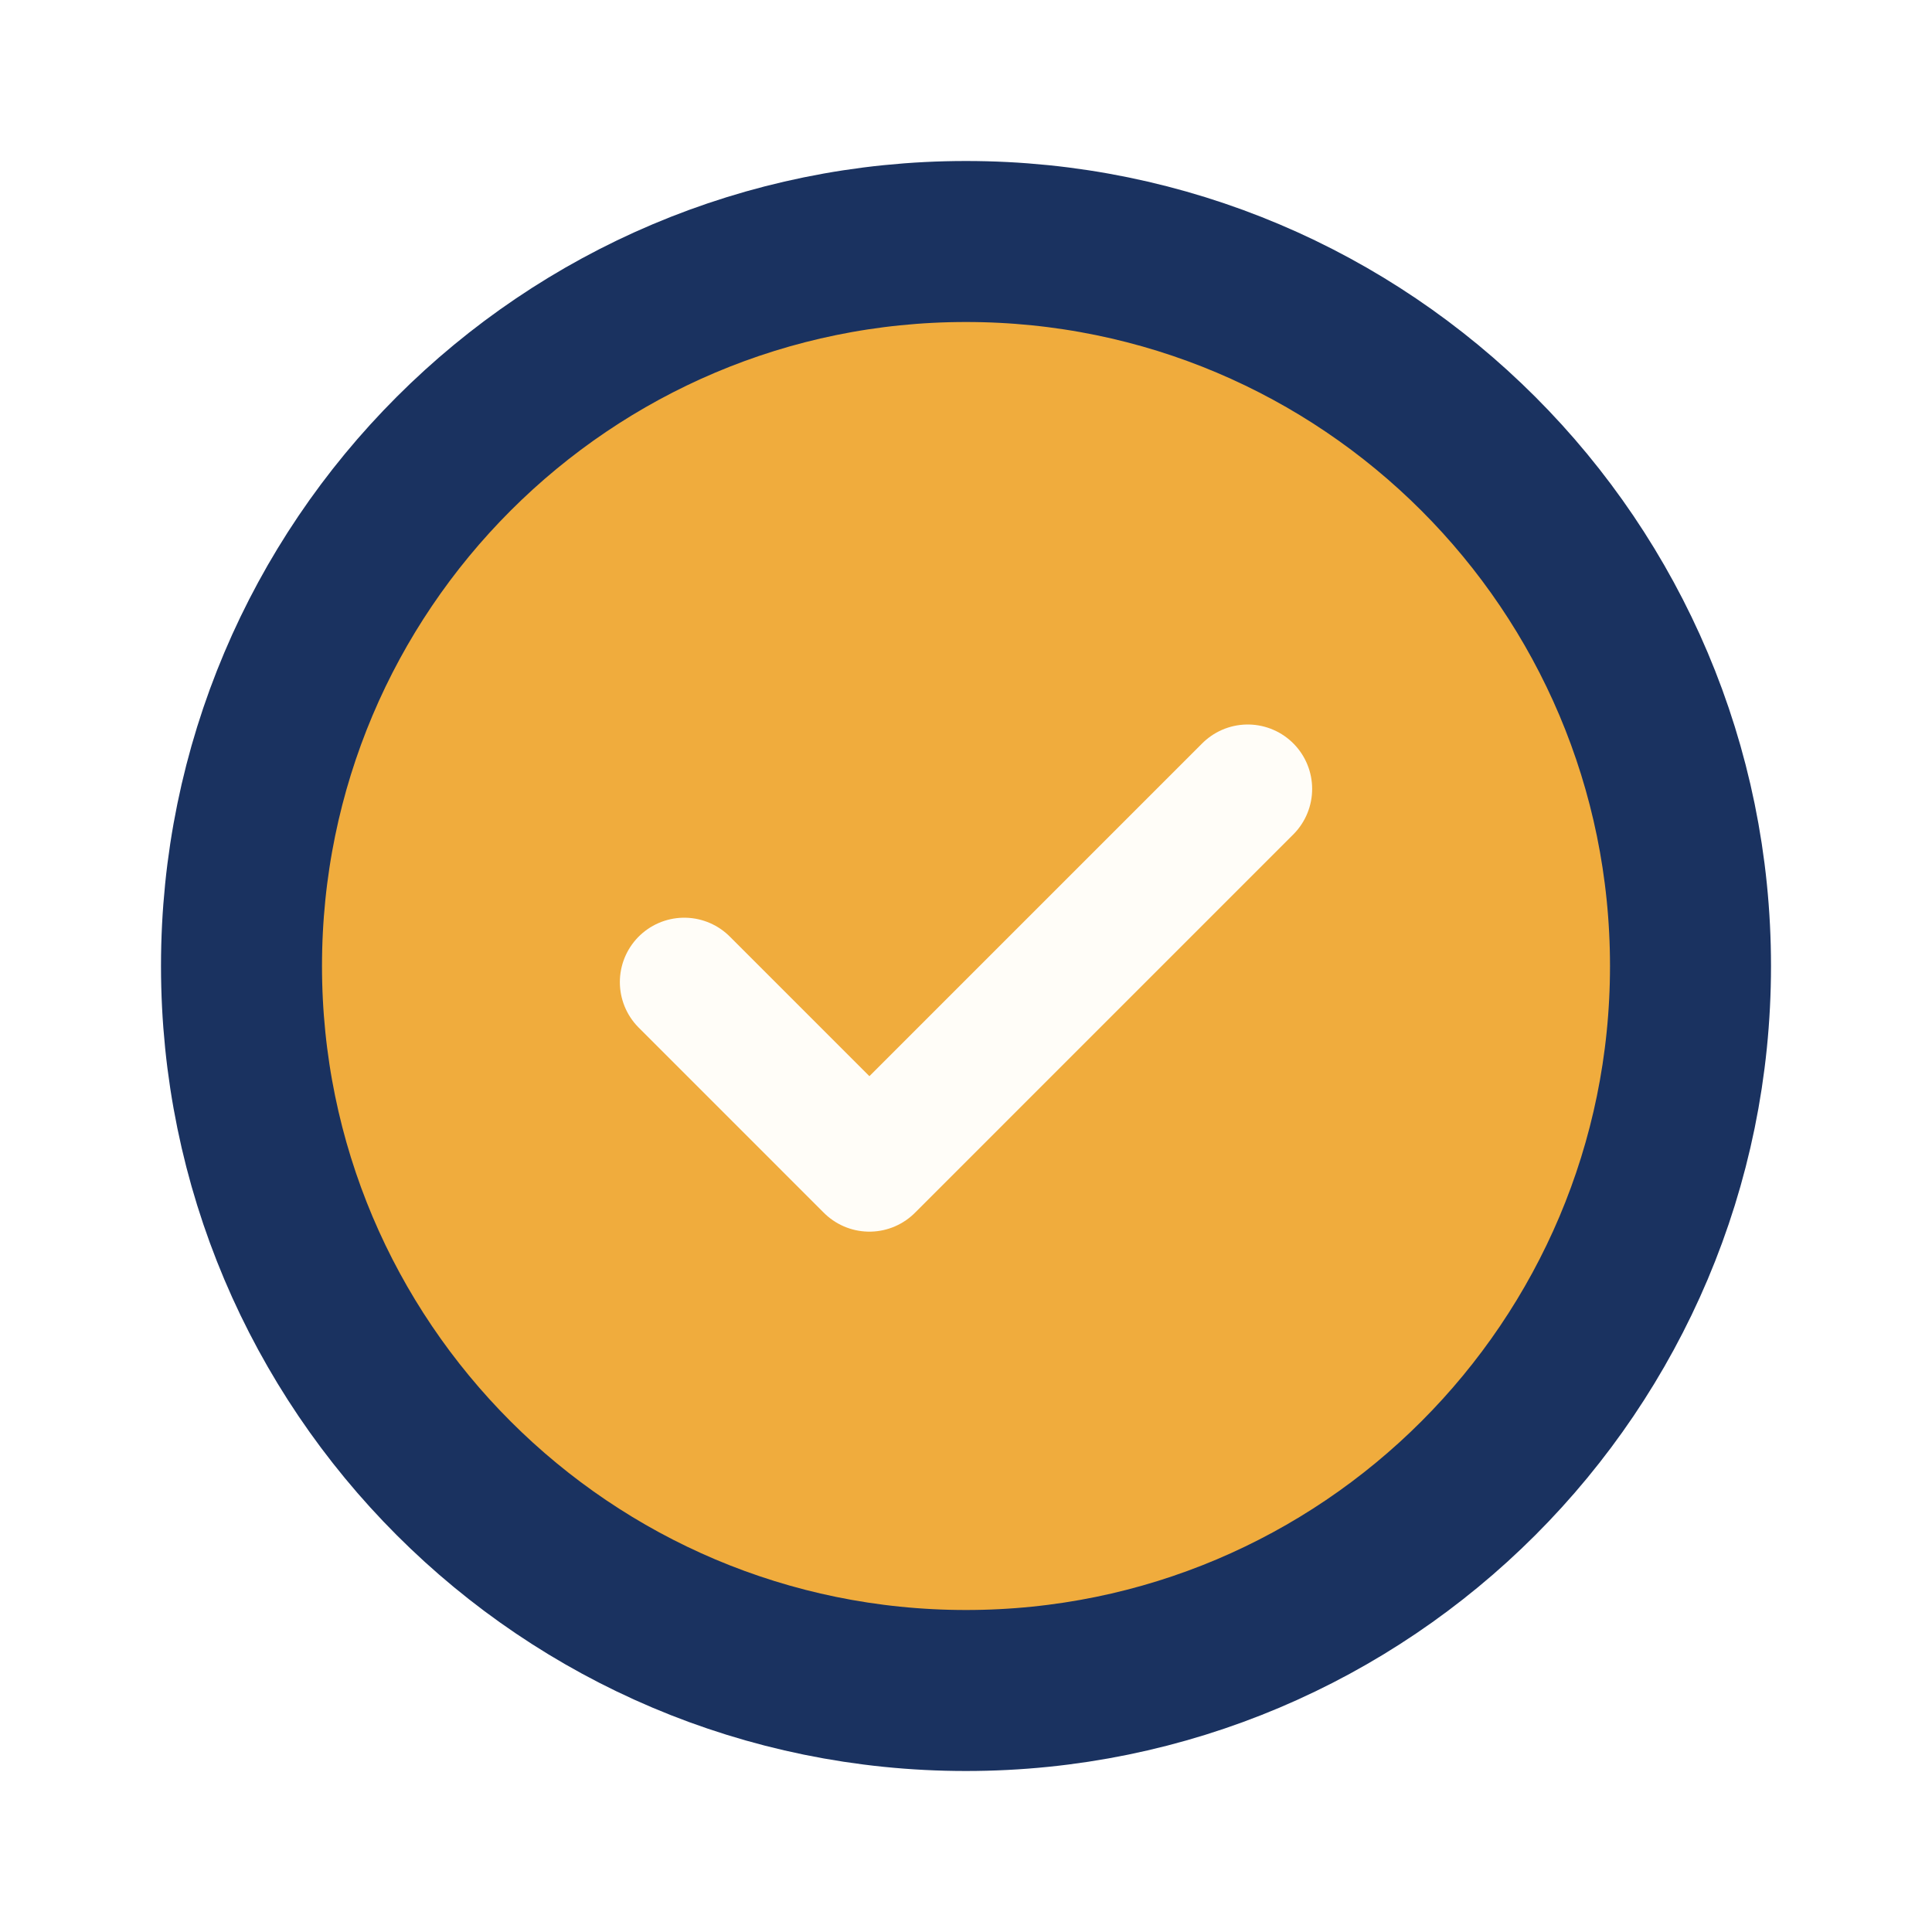
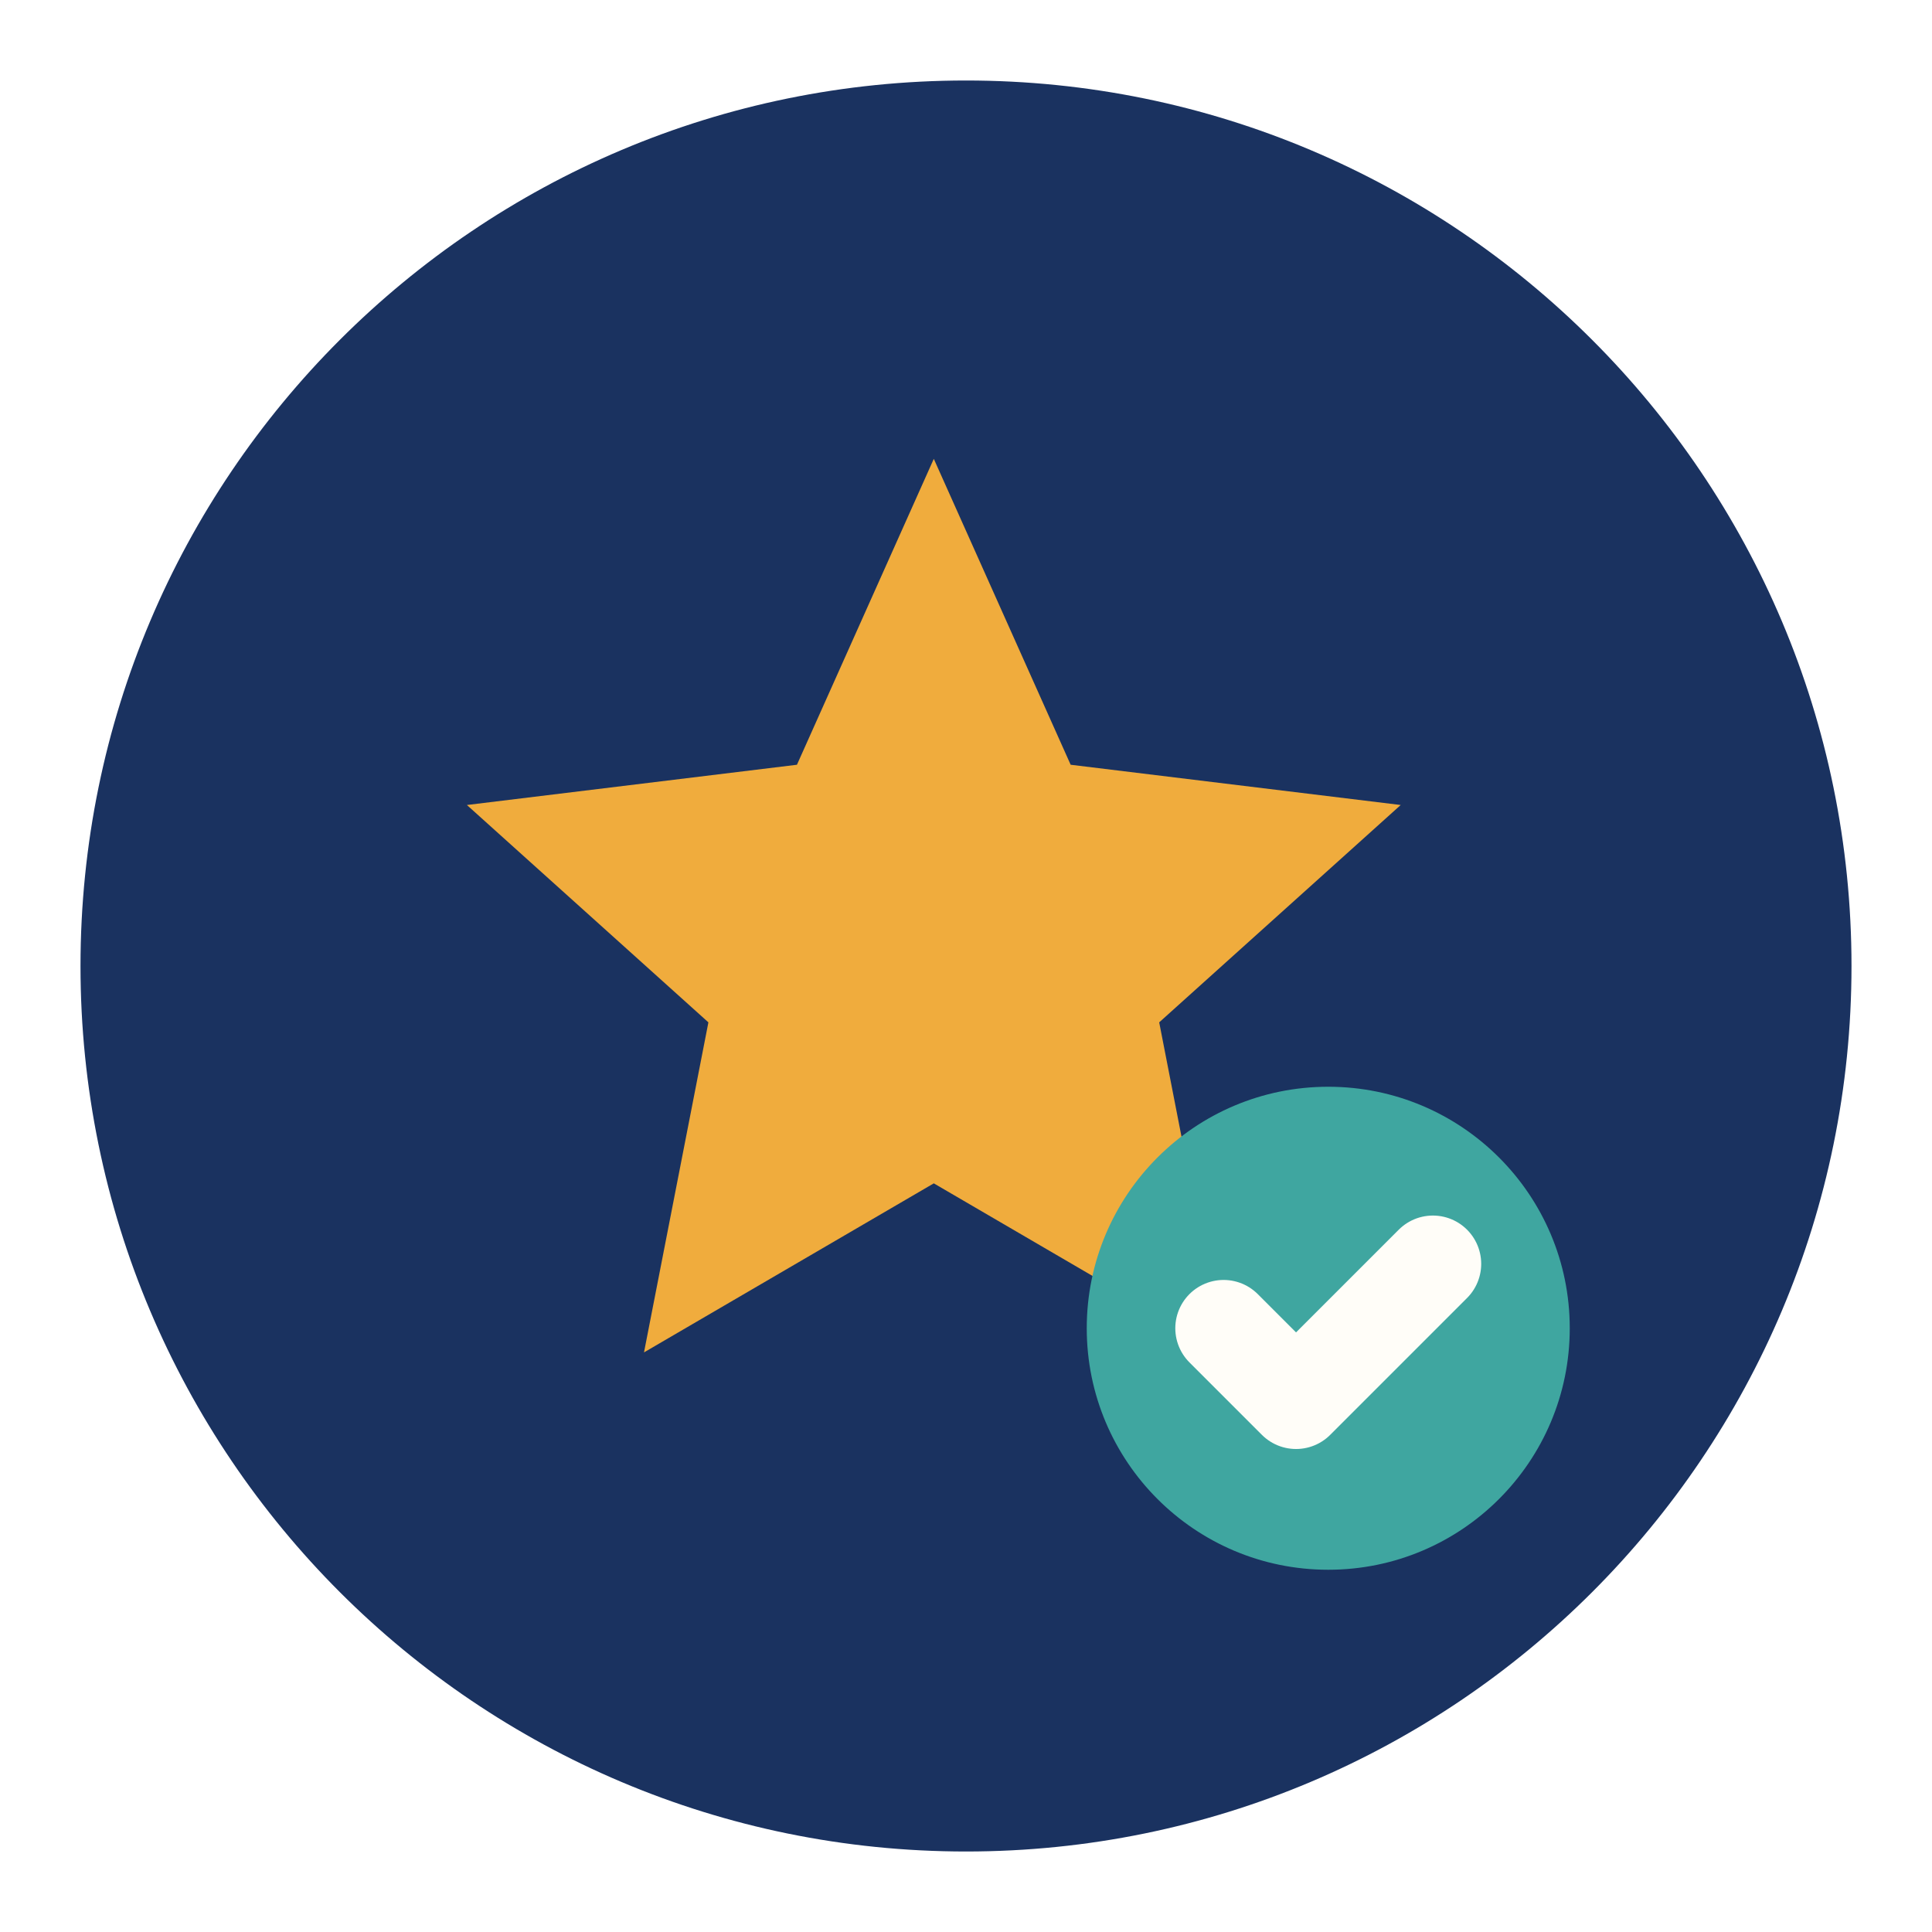
- <svg xmlns="http://www.w3.org/2000/svg" viewBox="0 0 24 24" fill="none" stroke="#1A3260" stroke-width="2" stroke-linecap="round" stroke-linejoin="round">
-   <circle cx="12" cy="12" r="9" fill="#F0AC3D" />
-   <path d="M8.5 12.2l2.3 2.3 4.7-4.7" fill="none" stroke="#FFFDF8" stroke-width="1.6" />
+ <svg xmlns="http://www.w3.org/2000/svg" viewBox="0 0 24 24">
+   <circle cx="12" cy="12" r="11" fill="#1A3260" />
+   <path d="M11.6 5.7L13.3 9.5L17.4 10L14.4 12.7L15.2 16.8L11.6 14.7L8 16.8L8.8 12.7L5.8 10L9.9 9.5Z" fill="#F0AC3D" />
+   <circle cx="16.5" cy="16.5" r="3" fill="#3FA6A0" />
+   <path d="M15.2 16.5L16.1 17.4L17.8 15.7" stroke="#FFFDF8" stroke-width="1.2" stroke-linecap="round" stroke-linejoin="round" fill="none" />
</svg>
